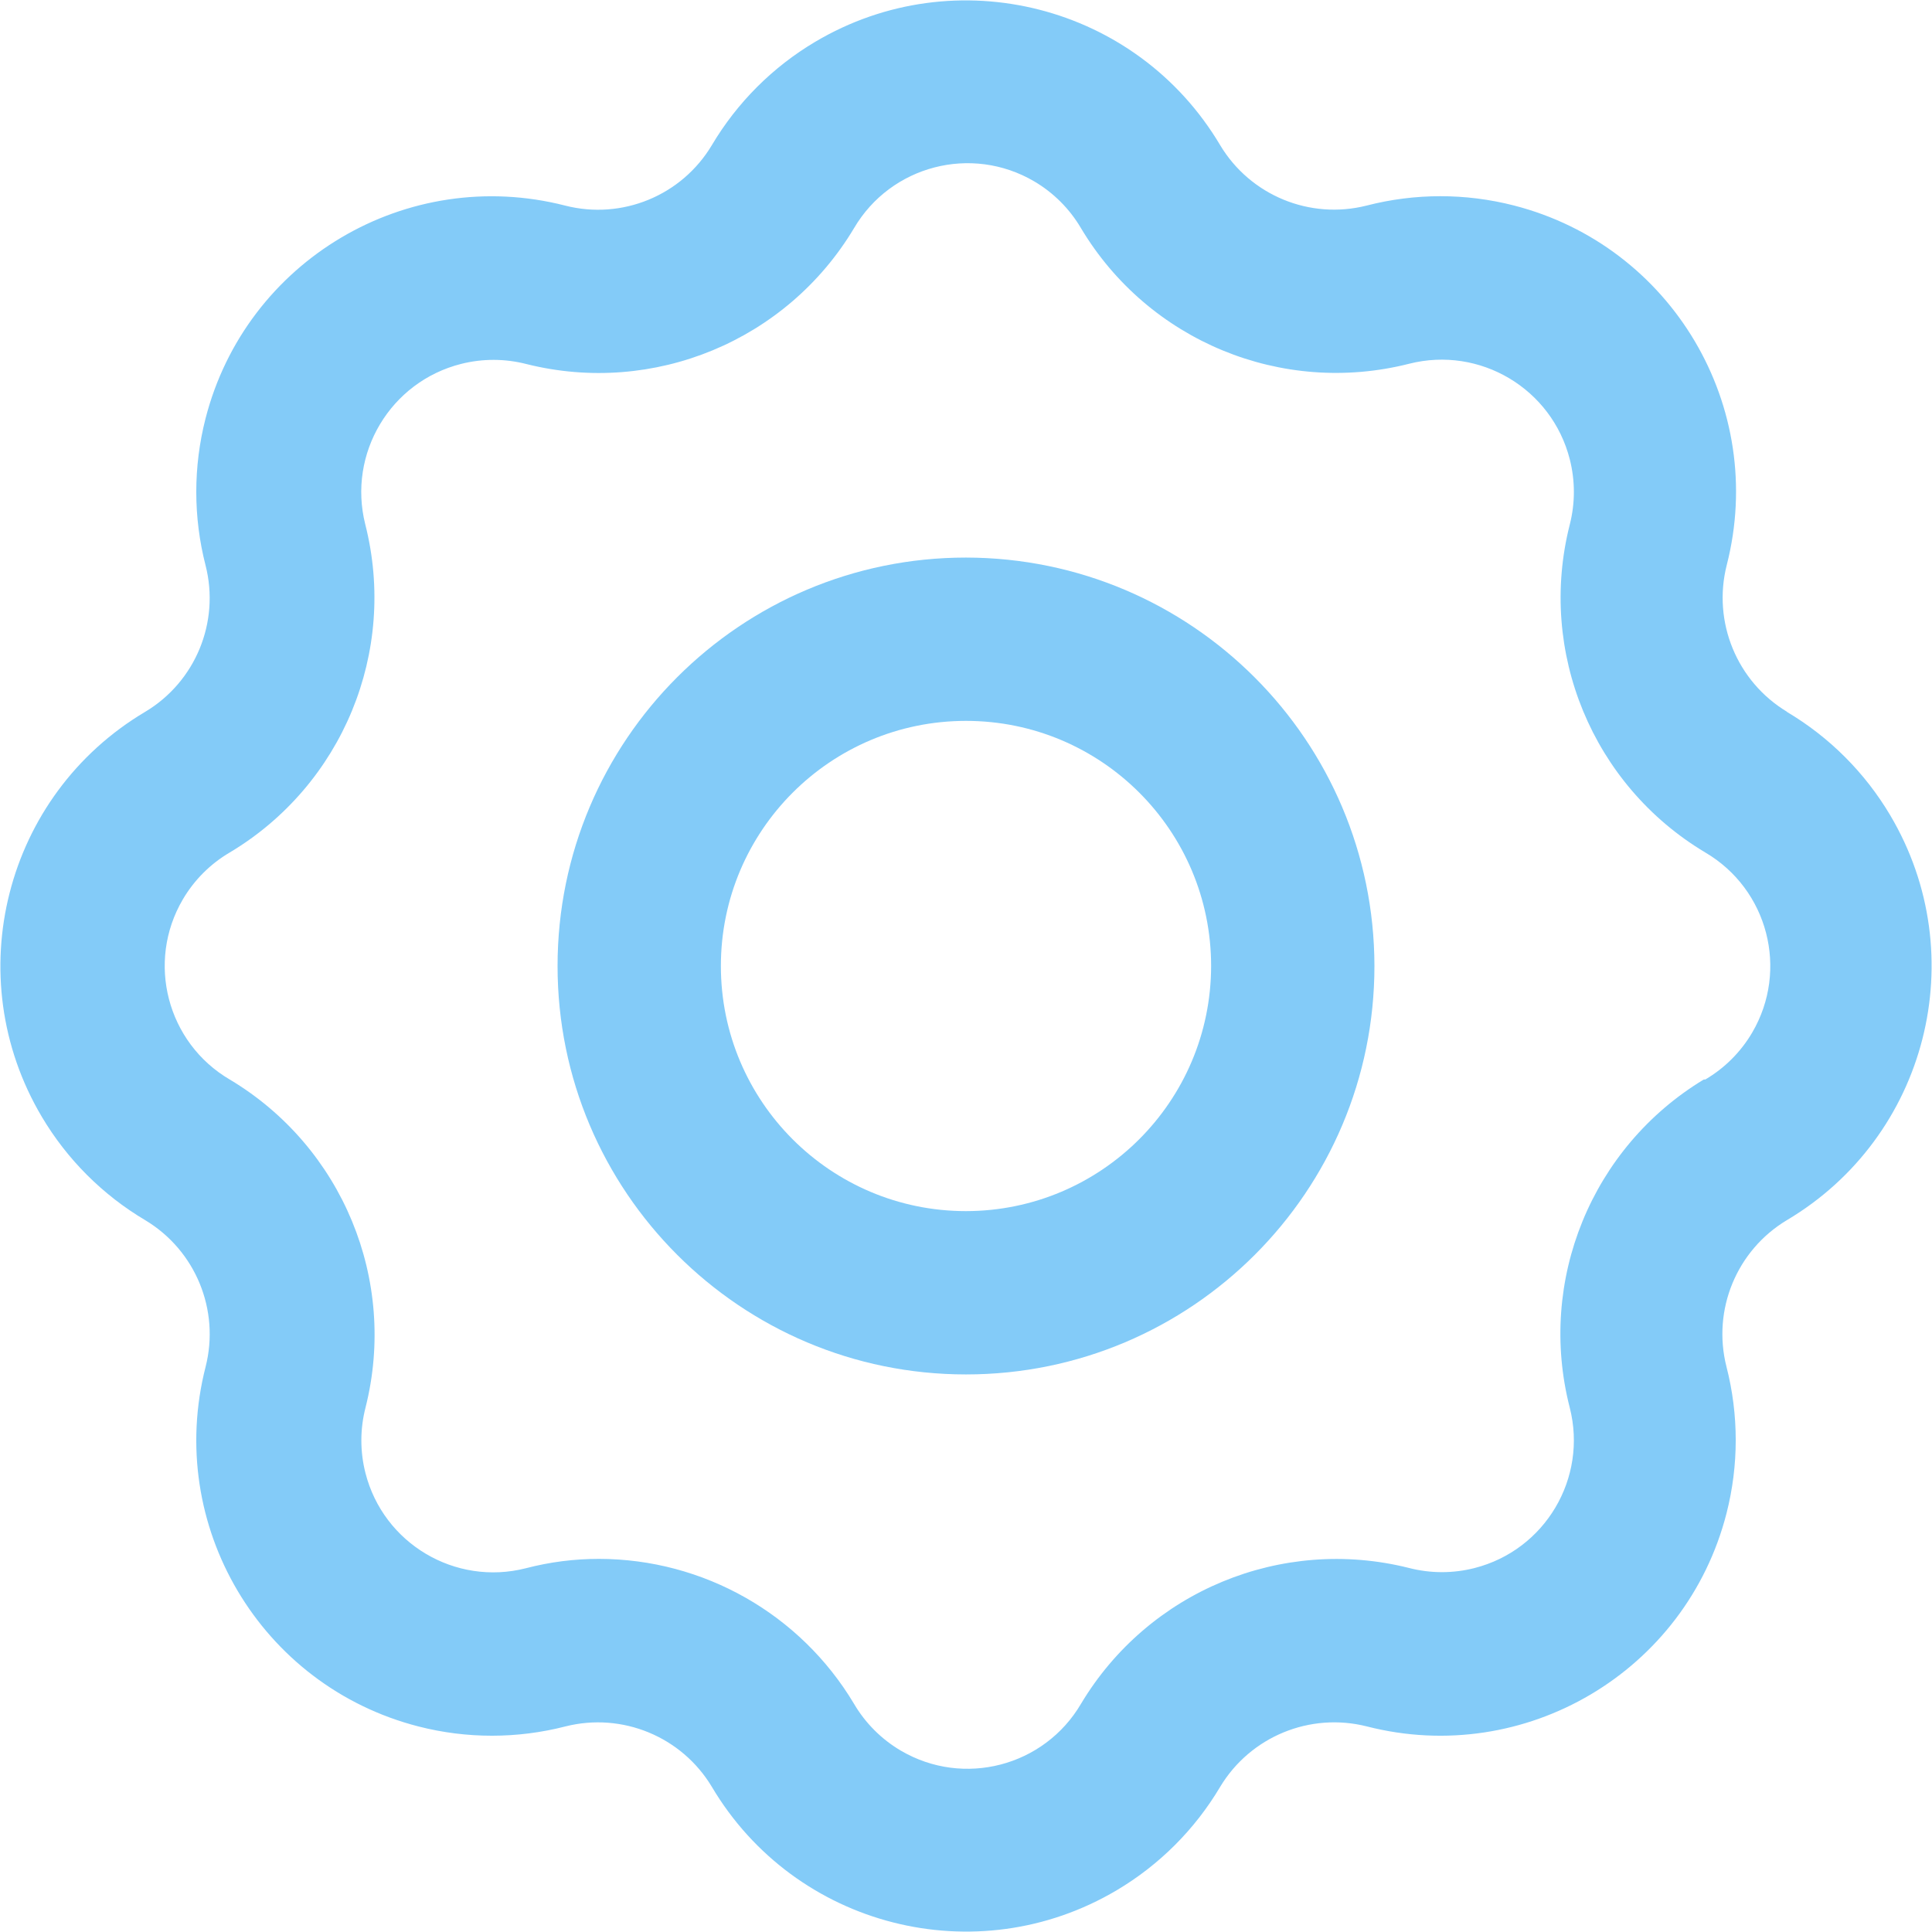
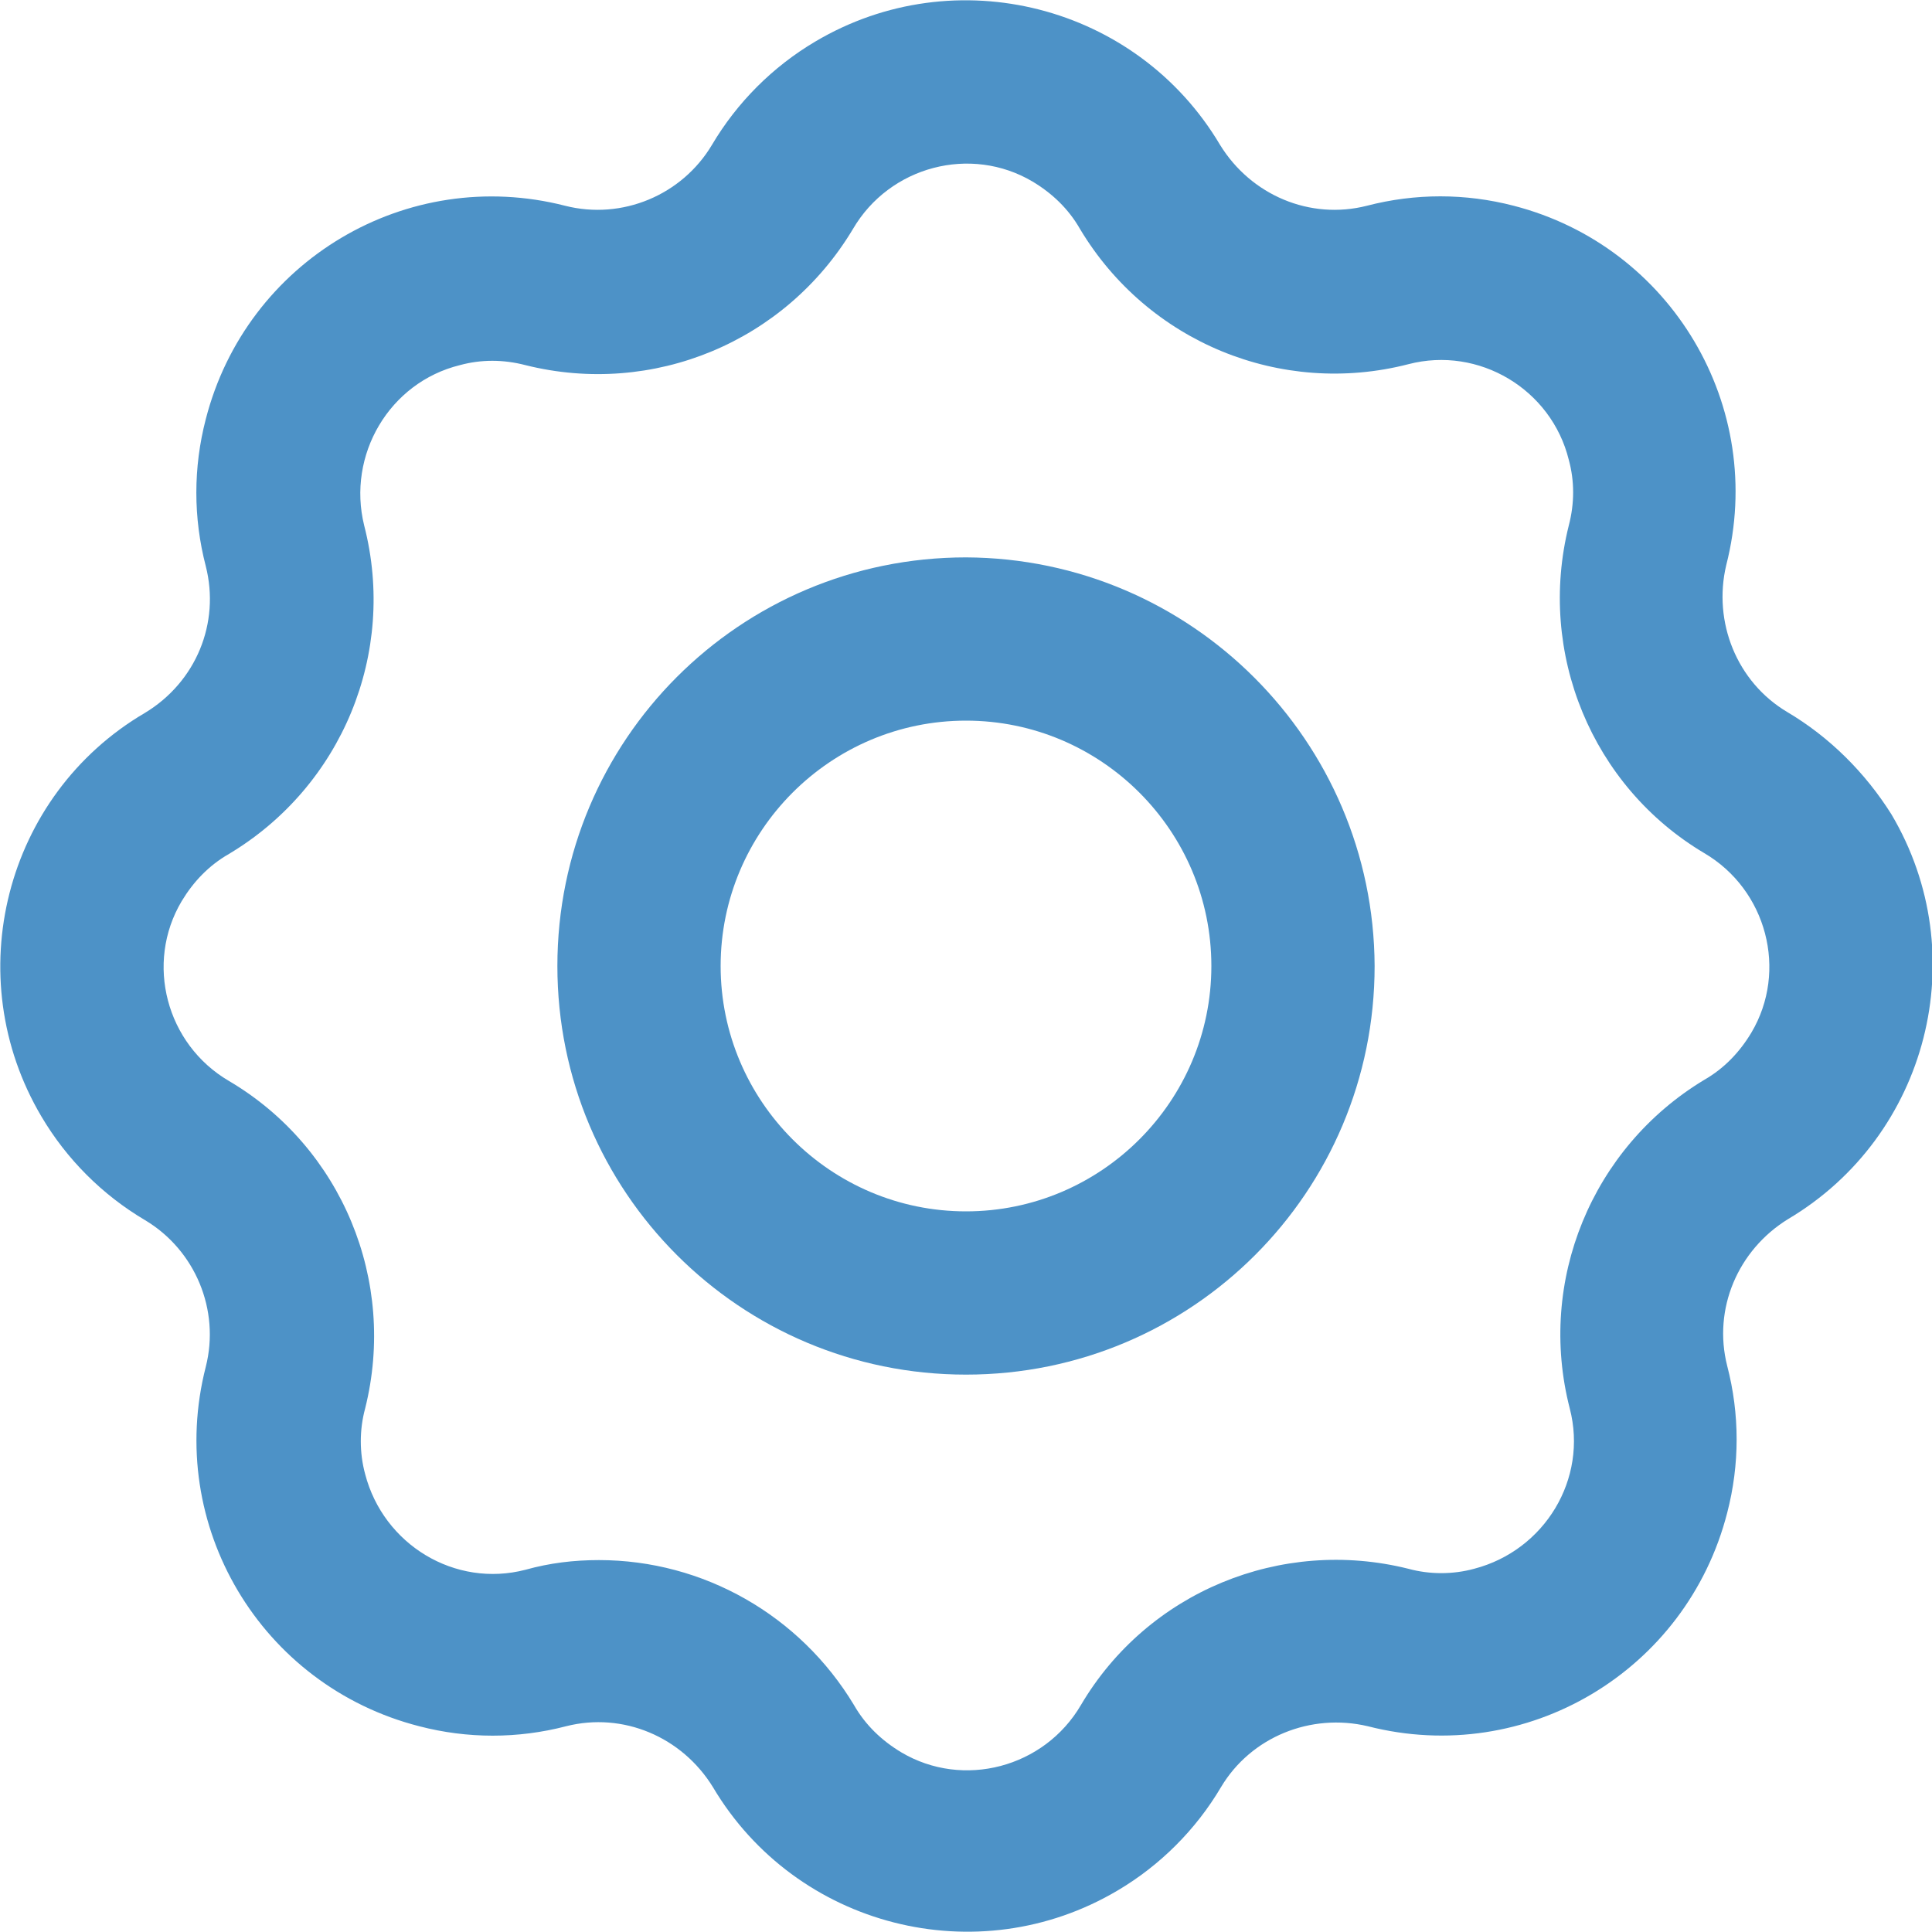
- <svg xmlns="http://www.w3.org/2000/svg" version="1.1" id="Layer_1" x="0px" y="0px" width="200px" height="200px" viewBox="0 0 200 200" enable-background="new 0 0 200 200" xml:space="preserve">
-   <g id="Layer_2">
+ <svg xmlns="http://www.w3.org/2000/svg" version="1.1" id="Layer_1" x="0px" y="0px" viewBox="0 0 200 200" style="enable-background:new 0 0 200 200;" xml:space="preserve">
+   <style type="text/css">
+ 	.st0{fill:#4D92C7;}
+ </style>
+   <g>
    <g id="Layer_1-2">
-       <path fill="#83CBF8" d="M185,73.688c-5.201-3.133-7.74-9.301-6.25-15.188c4.195-16.367-5.673-33.037-22.04-37.231    c-5-1.282-10.243-1.277-15.241,0.013c-5.877,1.486-12.034-1.053-15.156-6.25C117.691,0.499,98.923-4.293,84.392,4.327    c-4.409,2.615-8.089,6.296-10.704,10.704c-3.119,5.218-9.299,7.762-15.188,6.25c-16.369-4.19-33.035,5.682-37.225,22.051    C19.999,48.318,20,53.546,21.281,58.531c1.497,5.878-1.045,12.042-6.25,15.156C0.499,82.308-4.293,101.076,4.328,115.608    c2.615,4.409,6.295,8.089,10.704,10.704c5.21,3.125,7.751,9.301,6.25,15.188c-4.19,16.369,5.682,33.035,22.051,37.225    c4.986,1.277,10.214,1.275,15.199-0.006c5.877-1.486,12.034,1.053,15.156,6.25c8.621,14.532,27.389,19.324,41.921,10.704    c4.409-2.615,8.089-6.296,10.704-10.704c3.133-5.201,9.301-7.74,15.188-6.25c16.369,4.19,33.035-5.682,37.225-22.051    c1.277-4.986,1.275-10.214-0.006-15.199c-1.486-5.877,1.053-12.034,6.25-15.156c14.532-8.621,19.324-27.389,10.703-41.921    c-2.614-4.409-6.295-8.089-10.703-10.704H185z M176.375,111.75c-11.614,7.021-17.252,20.824-13.875,33.969    c1.863,7.309-2.551,14.743-9.859,16.606c-2.23,0.569-4.568,0.564-6.797-0.013c-13.176-3.306-26.961,2.406-33.938,14.063    c-3.81,6.489-12.158,8.662-18.647,4.853c-2.005-1.177-3.676-2.848-4.853-4.853c-5.551-9.297-15.579-14.992-26.406-15    c-2.552-0.002-5.093,0.324-7.563,0.969c-7.309,1.863-14.743-2.551-16.606-9.859c-0.569-2.23-0.564-4.568,0.013-6.797    c3.316-13.176-2.398-26.969-14.063-33.938c-6.489-3.81-8.662-12.158-4.853-18.647c1.177-2.005,2.848-3.676,4.853-4.853    c11.673-6.975,17.38-20.789,14.031-33.969c-1.844-7.331,2.604-14.769,9.936-16.613c2.217-0.558,4.538-0.551,6.752,0.019    c13.167,3.301,26.941-2.412,33.906-14.063c3.81-6.489,12.158-8.662,18.647-4.853c2.005,1.177,3.676,2.848,4.853,4.853    c6.975,11.673,20.789,17.38,33.969,14.031c7.328-1.857,14.773,2.577,16.631,9.904c0.563,2.216,0.561,4.537-0.006,6.752    c-3.344,13.171,2.363,26.974,14.031,33.938c6.489,3.81,8.662,12.158,4.853,18.647c-1.177,2.005-2.848,3.676-4.853,4.853H176.375z" />
-       <path fill="#83CBF8" d="M100,57.719c-23.351,0-42.281,18.93-42.281,42.281c0,23.352,18.93,42.281,42.281,42.281    c23.352,0,42.281-18.93,42.281-42.281C142.247,76.663,123.337,57.753,100,57.719z M100,125.375    c-14.014,0-25.375-11.361-25.375-25.375c0-14.014,11.361-25.375,25.375-25.375c14.014,0,25.375,11.361,25.375,25.375l0,0    C125.357,114.007,114.007,125.357,100,125.375z" />
+       <path class="st0" d="M185,73.7c-5.2-3.1-7.7-9.3-6.3-15.2c4.2-16.4-5.7-33-22-37.2c-5-1.3-10.2-1.3-15.2,0    c-5.9,1.5-12-1.1-15.2-6.3C117.7,0.5,98.9-4.3,84.4,4.3C80,6.9,76.3,10.6,73.7,15c-3.1,5.2-9.3,7.8-15.2,6.3    c-16.4-4.2-33,5.7-37.2,22.1c-1.3,5-1.3,10.2,0,15.2c1.5,5.9-1,12-6.3,15.2C0.5,82.3-4.3,101.1,4.3,115.6    c2.6,4.4,6.3,8.1,10.7,10.7c5.2,3.1,7.8,9.3,6.3,15.2c-4.2,16.4,5.7,33,22.1,37.2c5,1.3,10.2,1.3,15.2,0c5.9-1.5,12,1.1,15.2,6.3    c8.6,14.5,27.4,19.3,41.9,10.7c4.4-2.6,8.1-6.3,10.7-10.7c3.1-5.2,9.3-7.7,15.2-6.3c16.4,4.2,33-5.7,37.2-22.1    c1.3-5,1.3-10.2,0-15.2c-1.5-5.9,1.1-12,6.3-15.2c14.5-8.6,19.3-27.4,10.7-41.9C193.1,80,189.4,76.3,185,73.7    C185,73.7,185,73.7,185,73.7z M176.4,111.8c-11.6,7-17.3,20.8-13.9,34c1.9,7.3-2.6,14.7-9.9,16.6c-2.2,0.6-4.6,0.6-6.8,0    c-13.2-3.3-27,2.4-33.9,14.1c-3.8,6.5-12.2,8.7-18.6,4.9c-2-1.2-3.7-2.8-4.9-4.9c-5.6-9.3-15.6-15-26.4-15c-2.6,0-5.1,0.3-7.6,1    c-7.3,1.9-14.7-2.6-16.6-9.9c-0.6-2.2-0.6-4.6,0-6.8c3.3-13.2-2.4-27-14.1-33.9c-6.5-3.8-8.7-12.2-4.9-18.6c1.2-2,2.8-3.7,4.9-4.9    c11.7-7,17.4-20.8,14-34c-1.8-7.3,2.6-14.8,9.9-16.6c2.2-0.6,4.5-0.6,6.8,0c13.2,3.3,26.9-2.4,33.9-14.1    c3.8-6.5,12.2-8.7,18.6-4.9c2,1.2,3.7,2.8,4.9,4.9c7,11.7,20.8,17.4,34,14c7.3-1.9,14.8,2.6,16.6,9.9c0.6,2.2,0.6,4.5,0,6.8    c-3.3,13.2,2.4,27,14,33.9c6.5,3.8,8.7,12.2,4.9,18.6c-1.2,2-2.8,3.7-4.9,4.9L176.4,111.8L176.4,111.8z" />
+       <path class="st0" d="M100,57.7c-23.4,0-42.3,18.9-42.3,42.3c0,23.4,18.9,42.3,42.3,42.3c23.4,0,42.3-18.9,42.3-42.3    C142.2,76.7,123.3,57.8,100,57.7z M100,125.4c-14,0-25.4-11.4-25.4-25.4S86,74.6,100,74.6S125.4,86,125.4,100l0,0    C125.4,114,114,125.4,100,125.4z" />
    </g>
  </g>
</svg>
